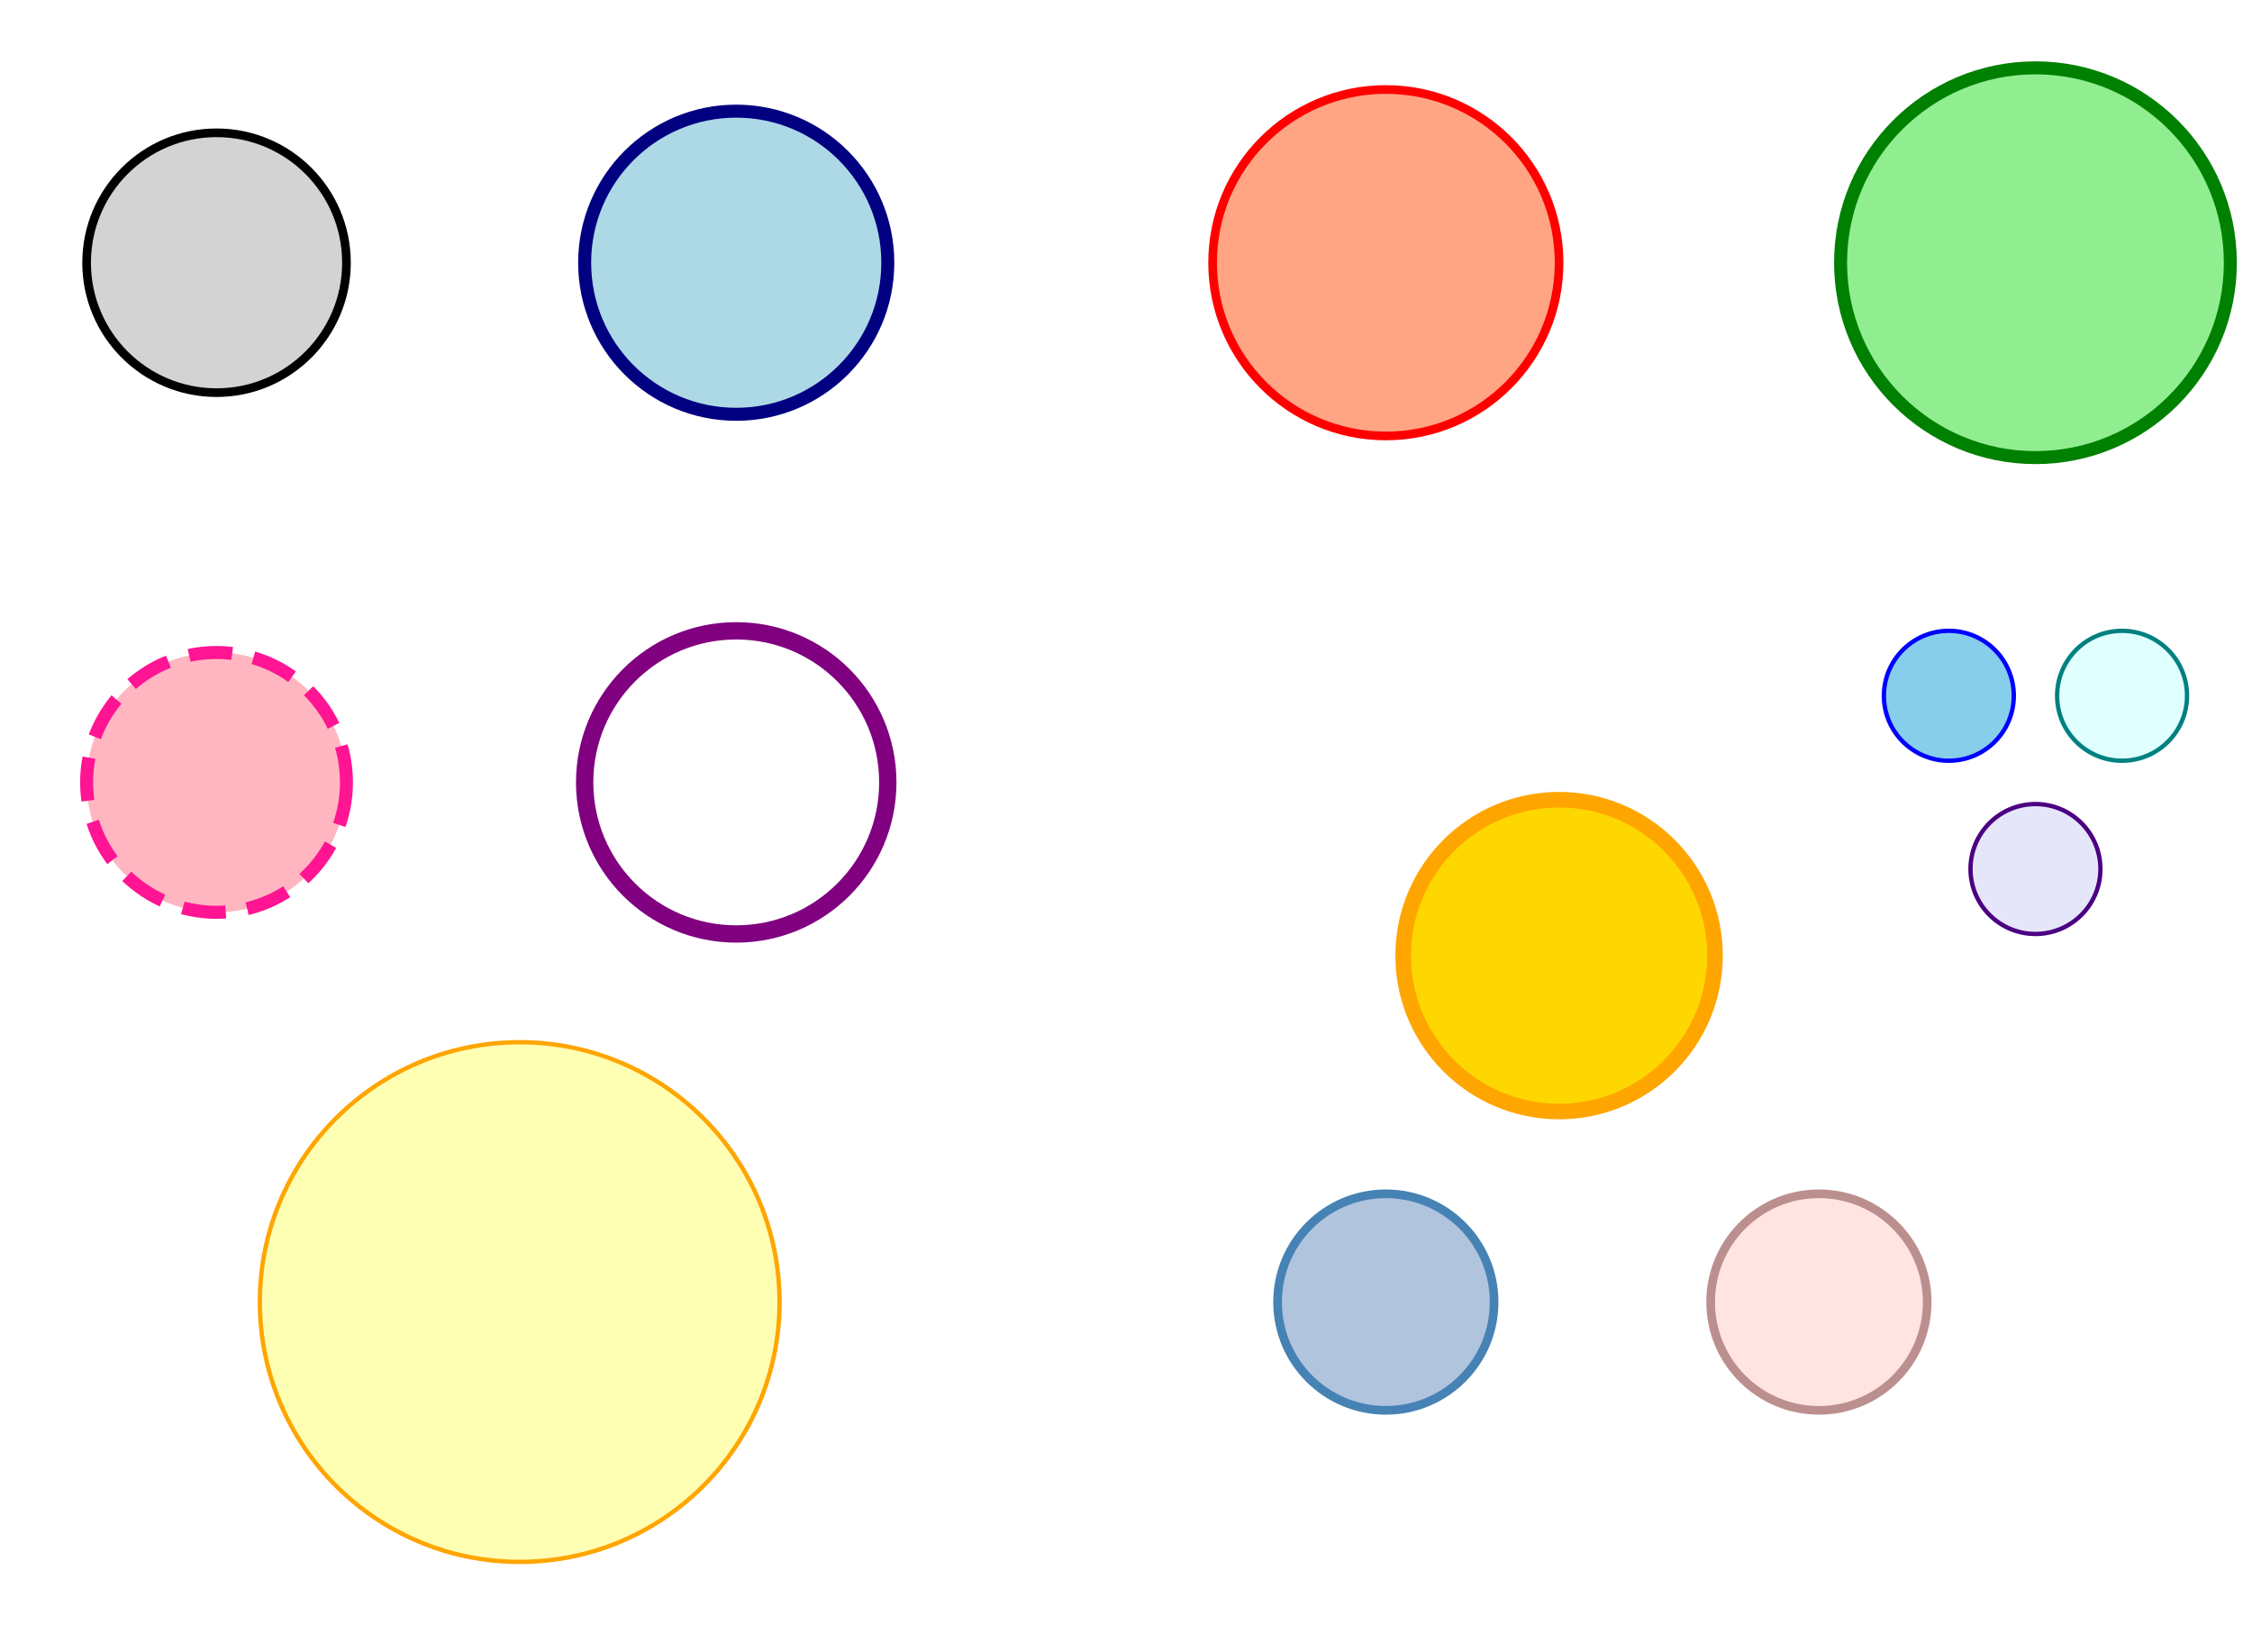
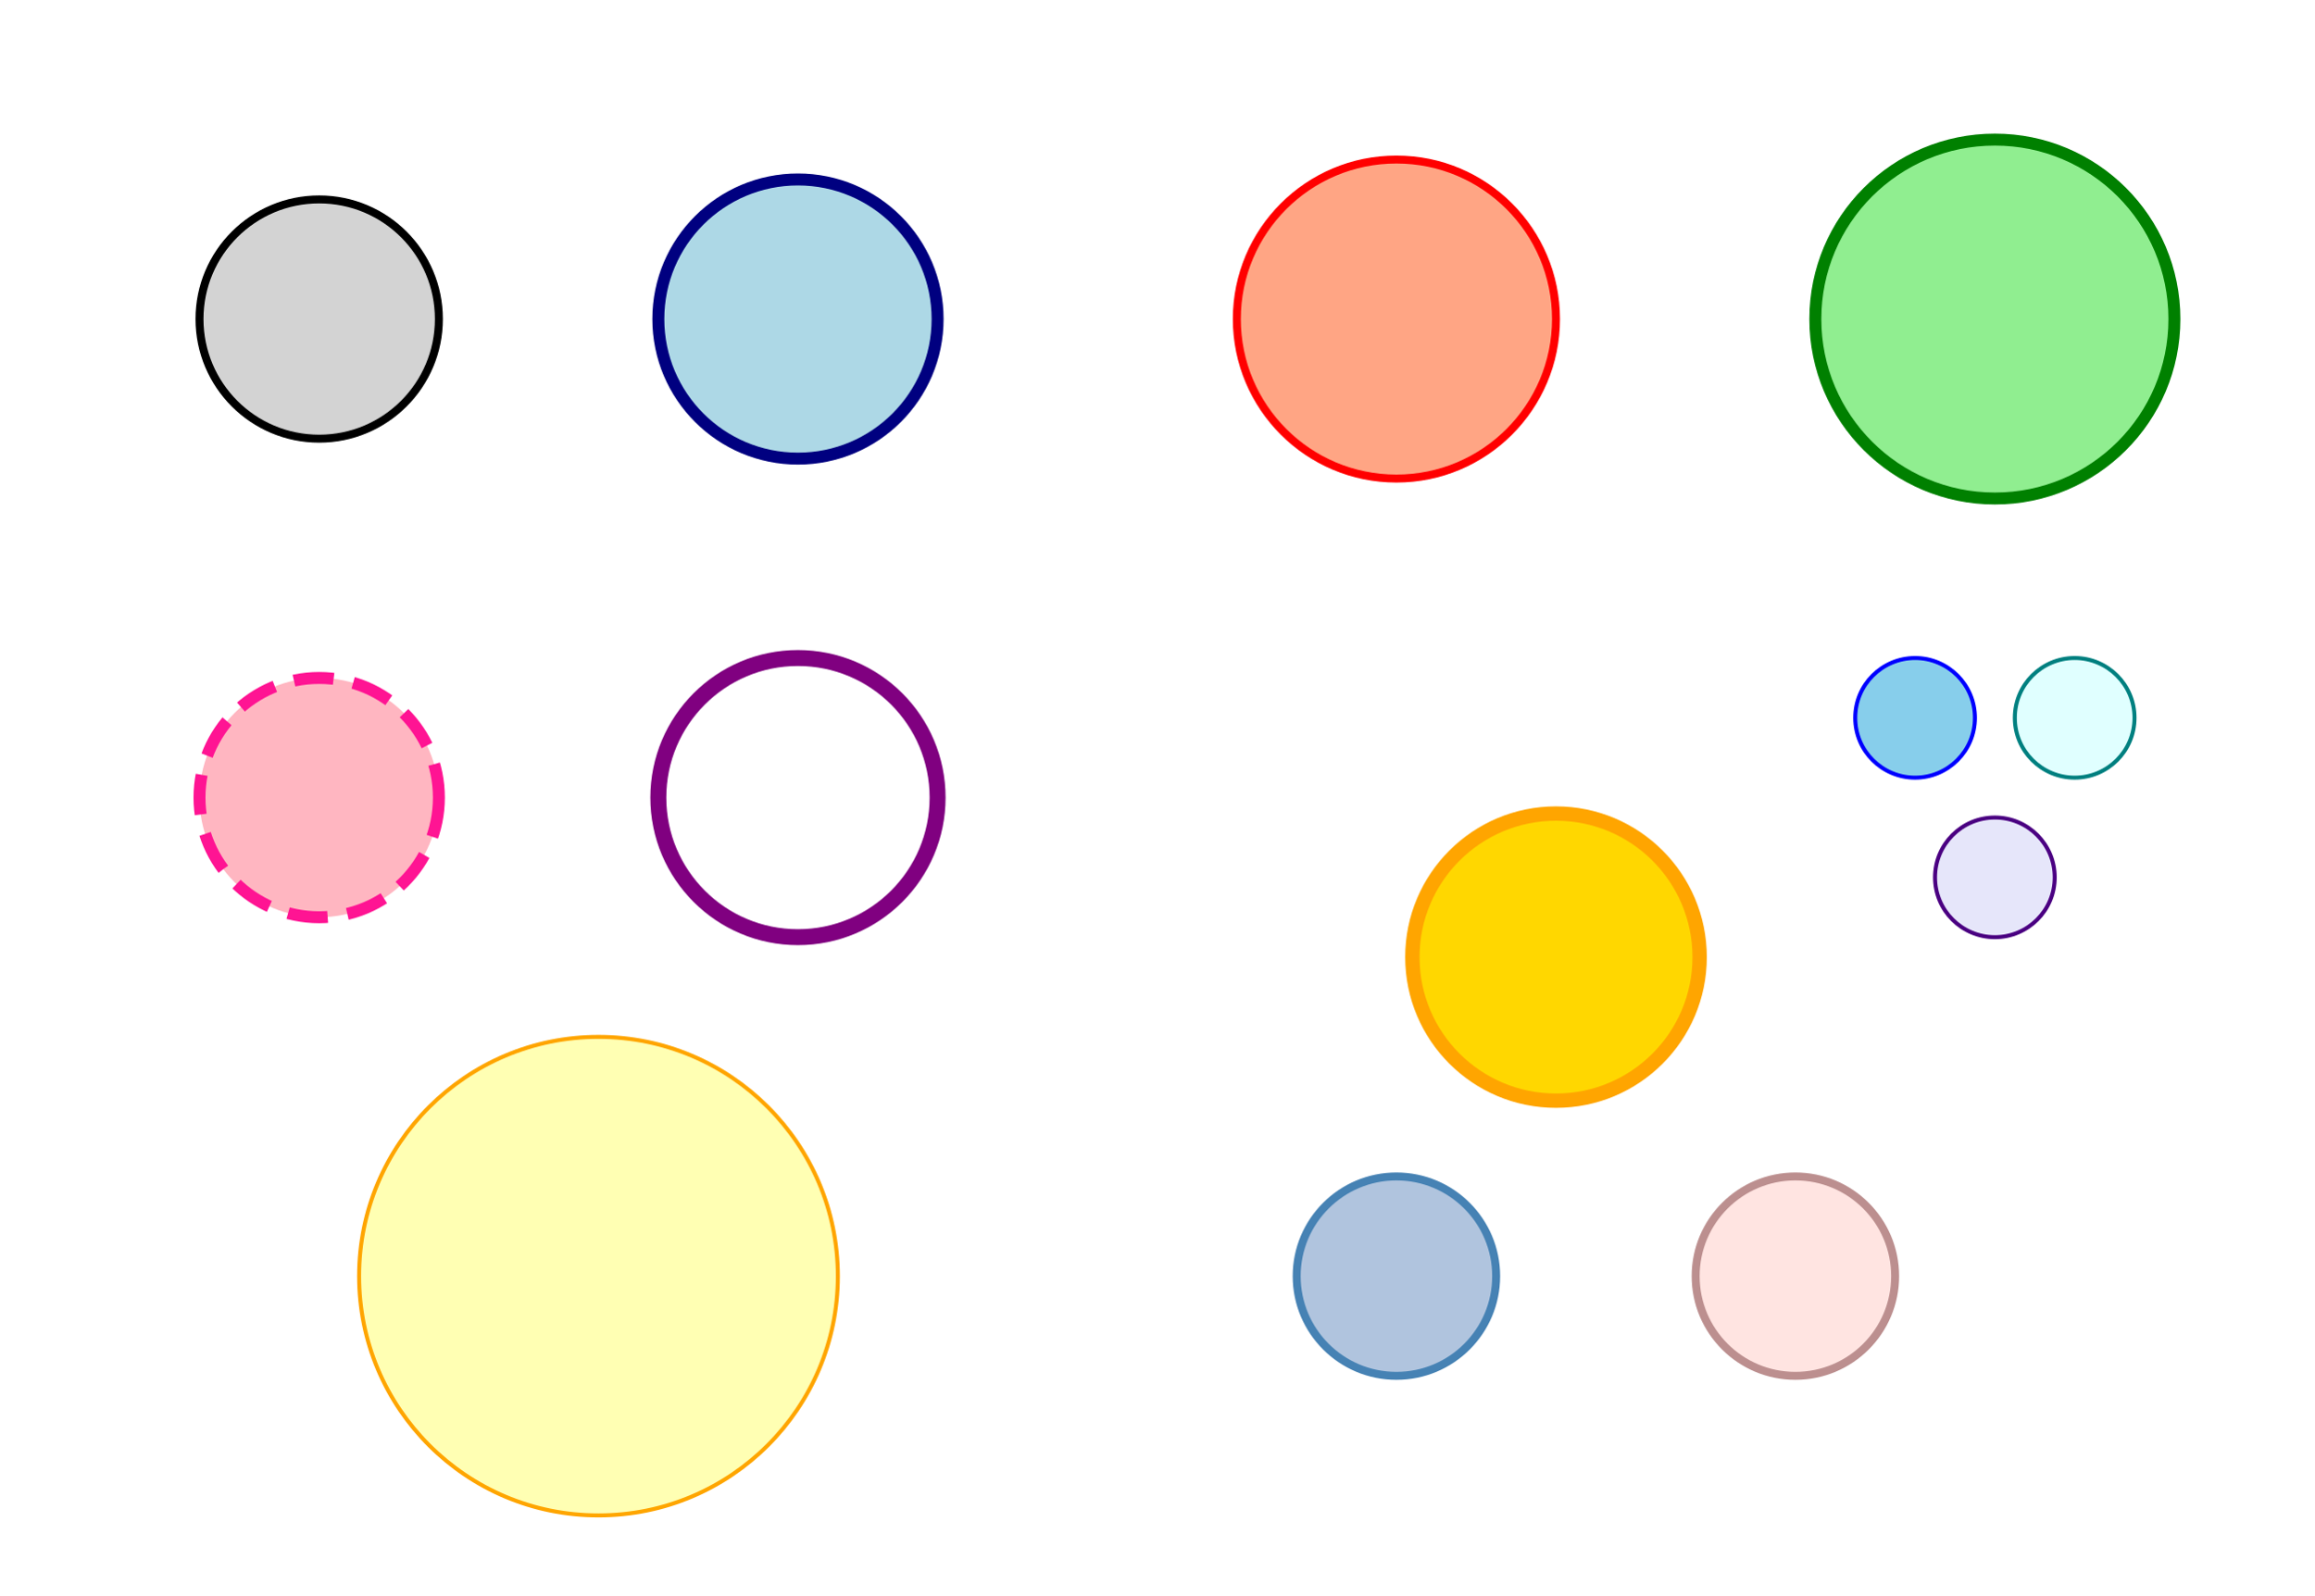
- <svg xmlns="http://www.w3.org/2000/svg" width="600.0" height="440.0" viewBox="80 80 520 360">
-   <circle cx="50" cy="50" r="30.0" fill="lightgray" fill-opacity="1.0" stroke="black" stroke-width="2.0" stroke-opacity="1.0" stroke-linecap="butt" transform="translate(80,80) scale(1,1) rotate(0,0,0) skewX(0) skewY(0)" />
-   <circle cx="50" cy="50" r="35.0" fill="lightblue" fill-opacity="1.0" stroke="navy" stroke-width="3.0" stroke-opacity="1.0" stroke-linecap="butt" transform="translate(200,80) scale(1,1) rotate(0,0,0) skewX(0) skewY(0)" />
-   <circle cx="50" cy="50" r="40.0" fill="coral" fill-opacity="0.7" stroke="red" stroke-width="2.0" stroke-opacity="1.0" stroke-linecap="butt" transform="translate(350,80) scale(1,1) rotate(0,0,0) skewX(0) skewY(0)" />
-   <circle cx="50" cy="50" r="45.0" fill="lightgreen" fill-opacity="1.0" stroke="green" stroke-width="3.0" stroke-opacity="1.0" stroke-linecap="butt" transform="translate(500,80) scale(1,1) rotate(0,0,0) skewX(0) skewY(0)" />
-   <circle cx="50" cy="50" r="30.0" fill="lightpink" fill-opacity="1.0" stroke="deeppink" stroke-width="3.0" stroke-opacity="1.0" stroke-dasharray="10.0,5.0" stroke-linecap="butt" transform="translate(80,200) scale(1,1) rotate(0,0,0) skewX(0) skewY(0)" />
-   <circle cx="50" cy="50" r="35.0" fill="none" fill-opacity="1.0" stroke="purple" stroke-width="4.0" stroke-opacity="1.0" stroke-linecap="butt" transform="translate(200,200) scale(1,1) rotate(0,0,0) skewX(0) skewY(0)" />
-   <circle cx="50" cy="50" r="20.0" fill="gold" fill-opacity="1.0" stroke="orange" stroke-width="2.0" stroke-opacity="1.0" stroke-linecap="butt" transform="translate(350,200) scale(1.8) rotate(0,0,0) skewX(0) skewY(0)" />
-   <circle cx="50" cy="50" r="15.0" fill="skyblue" fill-opacity="1.0" stroke="blue" stroke-width="1.0" stroke-opacity="1.0" stroke-linecap="butt" transform="translate(480,180) scale(1,1) rotate(0,0,0) skewX(0) skewY(0)" />
-   <circle cx="50" cy="50" r="15.0" fill="lightcyan" fill-opacity="1.0" stroke="teal" stroke-width="1.0" stroke-opacity="1.0" stroke-linecap="butt" transform="translate(520,180) scale(1,1) rotate(0,0,0) skewX(0) skewY(0)" />
-   <circle cx="50" cy="50" r="15.0" fill="lavender" fill-opacity="1.0" stroke="indigo" stroke-width="1.0" stroke-opacity="1.0" stroke-linecap="butt" transform="translate(500,220) scale(1,1) rotate(0,0,0) skewX(0) skewY(0)" />
-   <circle cx="50" cy="50" r="60.0" fill="yellow" fill-opacity="0.3" stroke="orange" stroke-width="1.0" stroke-opacity="1.0" stroke-linecap="butt" transform="translate(150,320) scale(1,1) rotate(0,0,0) skewX(0) skewY(0)" />
-   <circle cx="50" cy="50" r="25.0" fill="lightsteelblue" fill-opacity="1.0" stroke="steelblue" stroke-width="2.0" stroke-opacity="1.0" stroke-linecap="butt" transform="translate(350,320) scale(1,1) rotate(0,0,0) skewX(0) skewY(0)" />
-   <circle cx="50" cy="50" r="25.0" fill="mistyrose" fill-opacity="1.0" stroke="rosybrown" stroke-width="2.0" stroke-opacity="1.0" stroke-linecap="butt" transform="translate(450,320) scale(1,1) rotate(0,0,0) skewX(0) skewY(0)" />
+ <svg xmlns="http://www.w3.org/2000/svg" width="580.0" height="400.0" viewBox="0 0 580.0 400.0">
+   <circle cx="50" cy="50" r="30.0" fill="lightgray" fill-opacity="1.0" stroke="black" stroke-width="2.0" stroke-opacity="1.0" stroke-linecap="butt" transform="translate(30,30) scale(1,1) rotate(0,0,0) skewX(0) skewY(0)" />
+   <circle cx="50" cy="50" r="35.0" fill="lightblue" fill-opacity="1.0" stroke="navy" stroke-width="3.0" stroke-opacity="1.0" stroke-linecap="butt" transform="translate(150,30) scale(1,1) rotate(0,0,0) skewX(0) skewY(0)" />
+   <circle cx="50" cy="50" r="40.0" fill="coral" fill-opacity="0.7" stroke="red" stroke-width="2.0" stroke-opacity="1.0" stroke-linecap="butt" transform="translate(300,30) scale(1,1) rotate(0,0,0) skewX(0) skewY(0)" />
+   <circle cx="50" cy="50" r="45.0" fill="lightgreen" fill-opacity="1.0" stroke="green" stroke-width="3.0" stroke-opacity="1.0" stroke-linecap="butt" transform="translate(450,30) scale(1,1) rotate(0,0,0) skewX(0) skewY(0)" />
+   <circle cx="50" cy="50" r="30.0" fill="lightpink" fill-opacity="1.0" stroke="deeppink" stroke-width="3.0" stroke-opacity="1.0" stroke-dasharray="10.0,5.0" stroke-linecap="butt" transform="translate(30,150) scale(1,1) rotate(0,0,0) skewX(0) skewY(0)" />
+   <circle cx="50" cy="50" r="35.0" fill="none" fill-opacity="1.0" stroke="purple" stroke-width="4.0" stroke-opacity="1.0" stroke-linecap="butt" transform="translate(150,150) scale(1,1) rotate(0,0,0) skewX(0) skewY(0)" />
+   <circle cx="50" cy="50" r="20.0" fill="gold" fill-opacity="1.0" stroke="orange" stroke-width="2.0" stroke-opacity="1.0" stroke-linecap="butt" transform="translate(300,150) scale(1.8) rotate(0,0,0) skewX(0) skewY(0)" />
+   <circle cx="50" cy="50" r="15.0" fill="skyblue" fill-opacity="1.0" stroke="blue" stroke-width="1.0" stroke-opacity="1.0" stroke-linecap="butt" transform="translate(430,130) scale(1,1) rotate(0,0,0) skewX(0) skewY(0)" />
+   <circle cx="50" cy="50" r="15.0" fill="lightcyan" fill-opacity="1.0" stroke="teal" stroke-width="1.0" stroke-opacity="1.0" stroke-linecap="butt" transform="translate(470,130) scale(1,1) rotate(0,0,0) skewX(0) skewY(0)" />
+   <circle cx="50" cy="50" r="15.0" fill="lavender" fill-opacity="1.0" stroke="indigo" stroke-width="1.0" stroke-opacity="1.0" stroke-linecap="butt" transform="translate(450,170) scale(1,1) rotate(0,0,0) skewX(0) skewY(0)" />
+   <circle cx="50" cy="50" r="60.0" fill="yellow" fill-opacity="0.3" stroke="orange" stroke-width="1.0" stroke-opacity="1.0" stroke-linecap="butt" transform="translate(100,270) scale(1,1) rotate(0,0,0) skewX(0) skewY(0)" />
+   <circle cx="50" cy="50" r="25.0" fill="lightsteelblue" fill-opacity="1.0" stroke="steelblue" stroke-width="2.0" stroke-opacity="1.0" stroke-linecap="butt" transform="translate(300,270) scale(1,1) rotate(0,0,0) skewX(0) skewY(0)" />
+   <circle cx="50" cy="50" r="25.0" fill="mistyrose" fill-opacity="1.0" stroke="rosybrown" stroke-width="2.0" stroke-opacity="1.0" stroke-linecap="butt" transform="translate(400,270) scale(1,1) rotate(0,0,0) skewX(0) skewY(0)" />
</svg>
